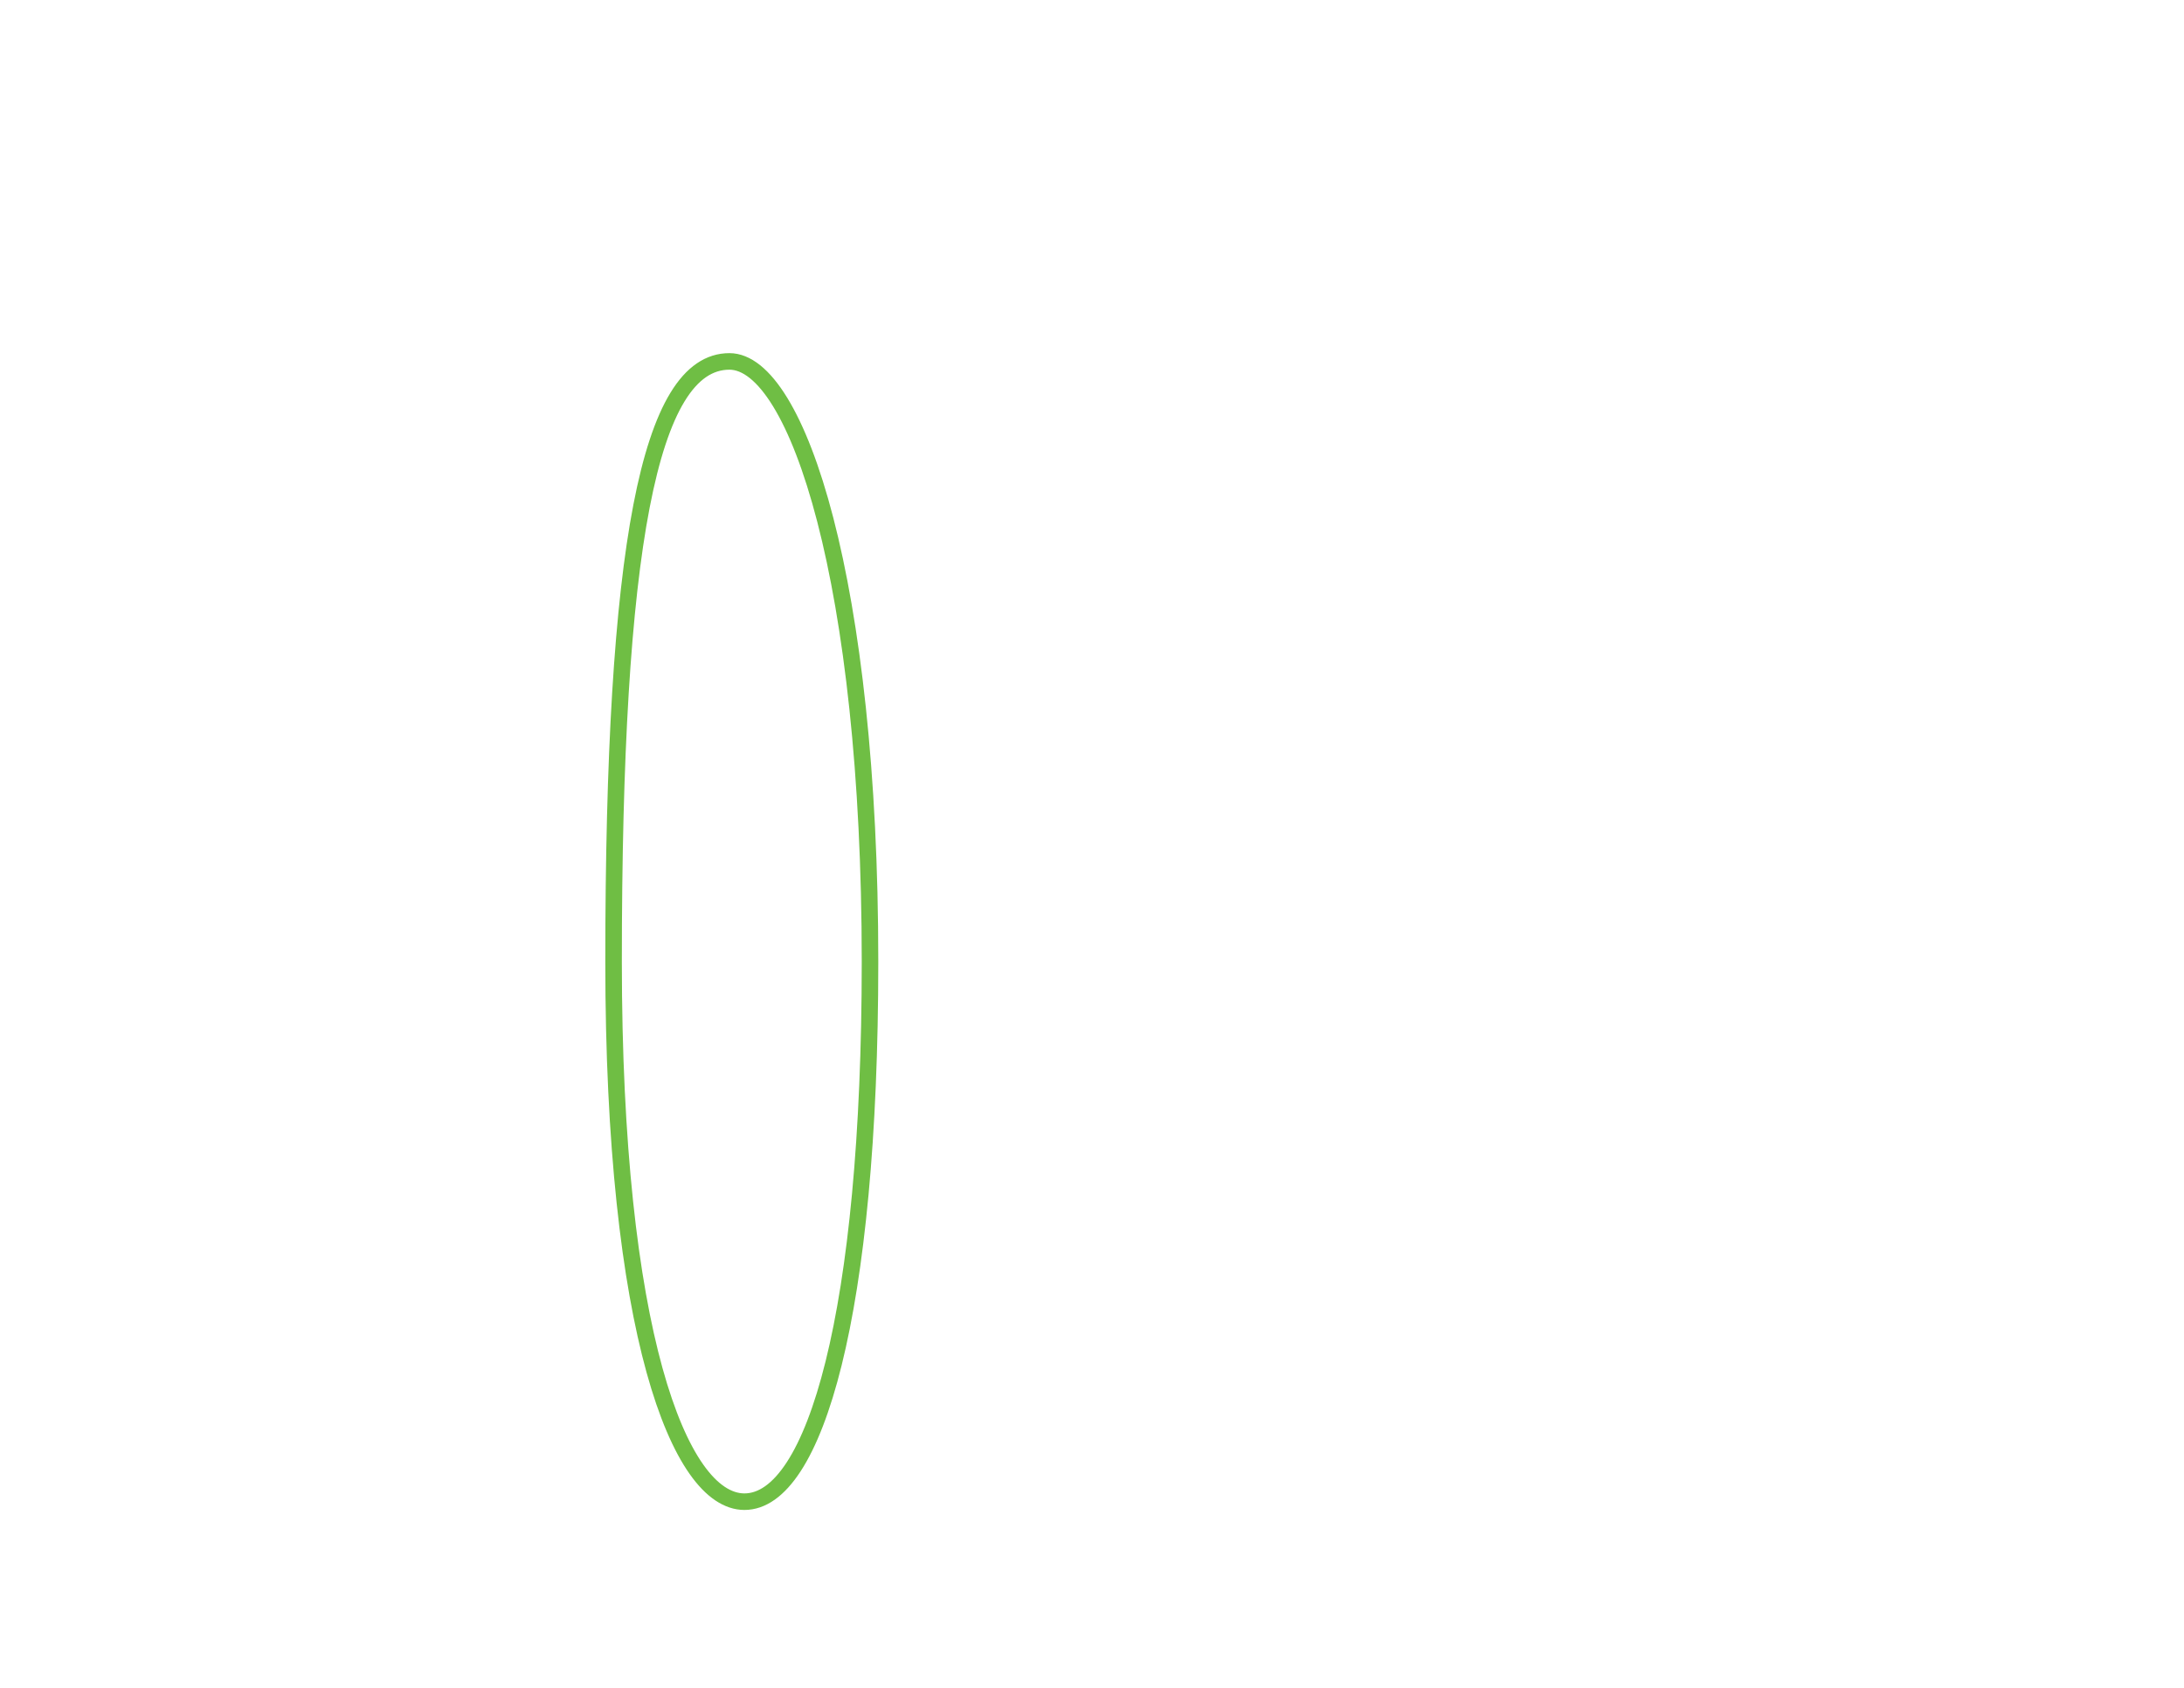
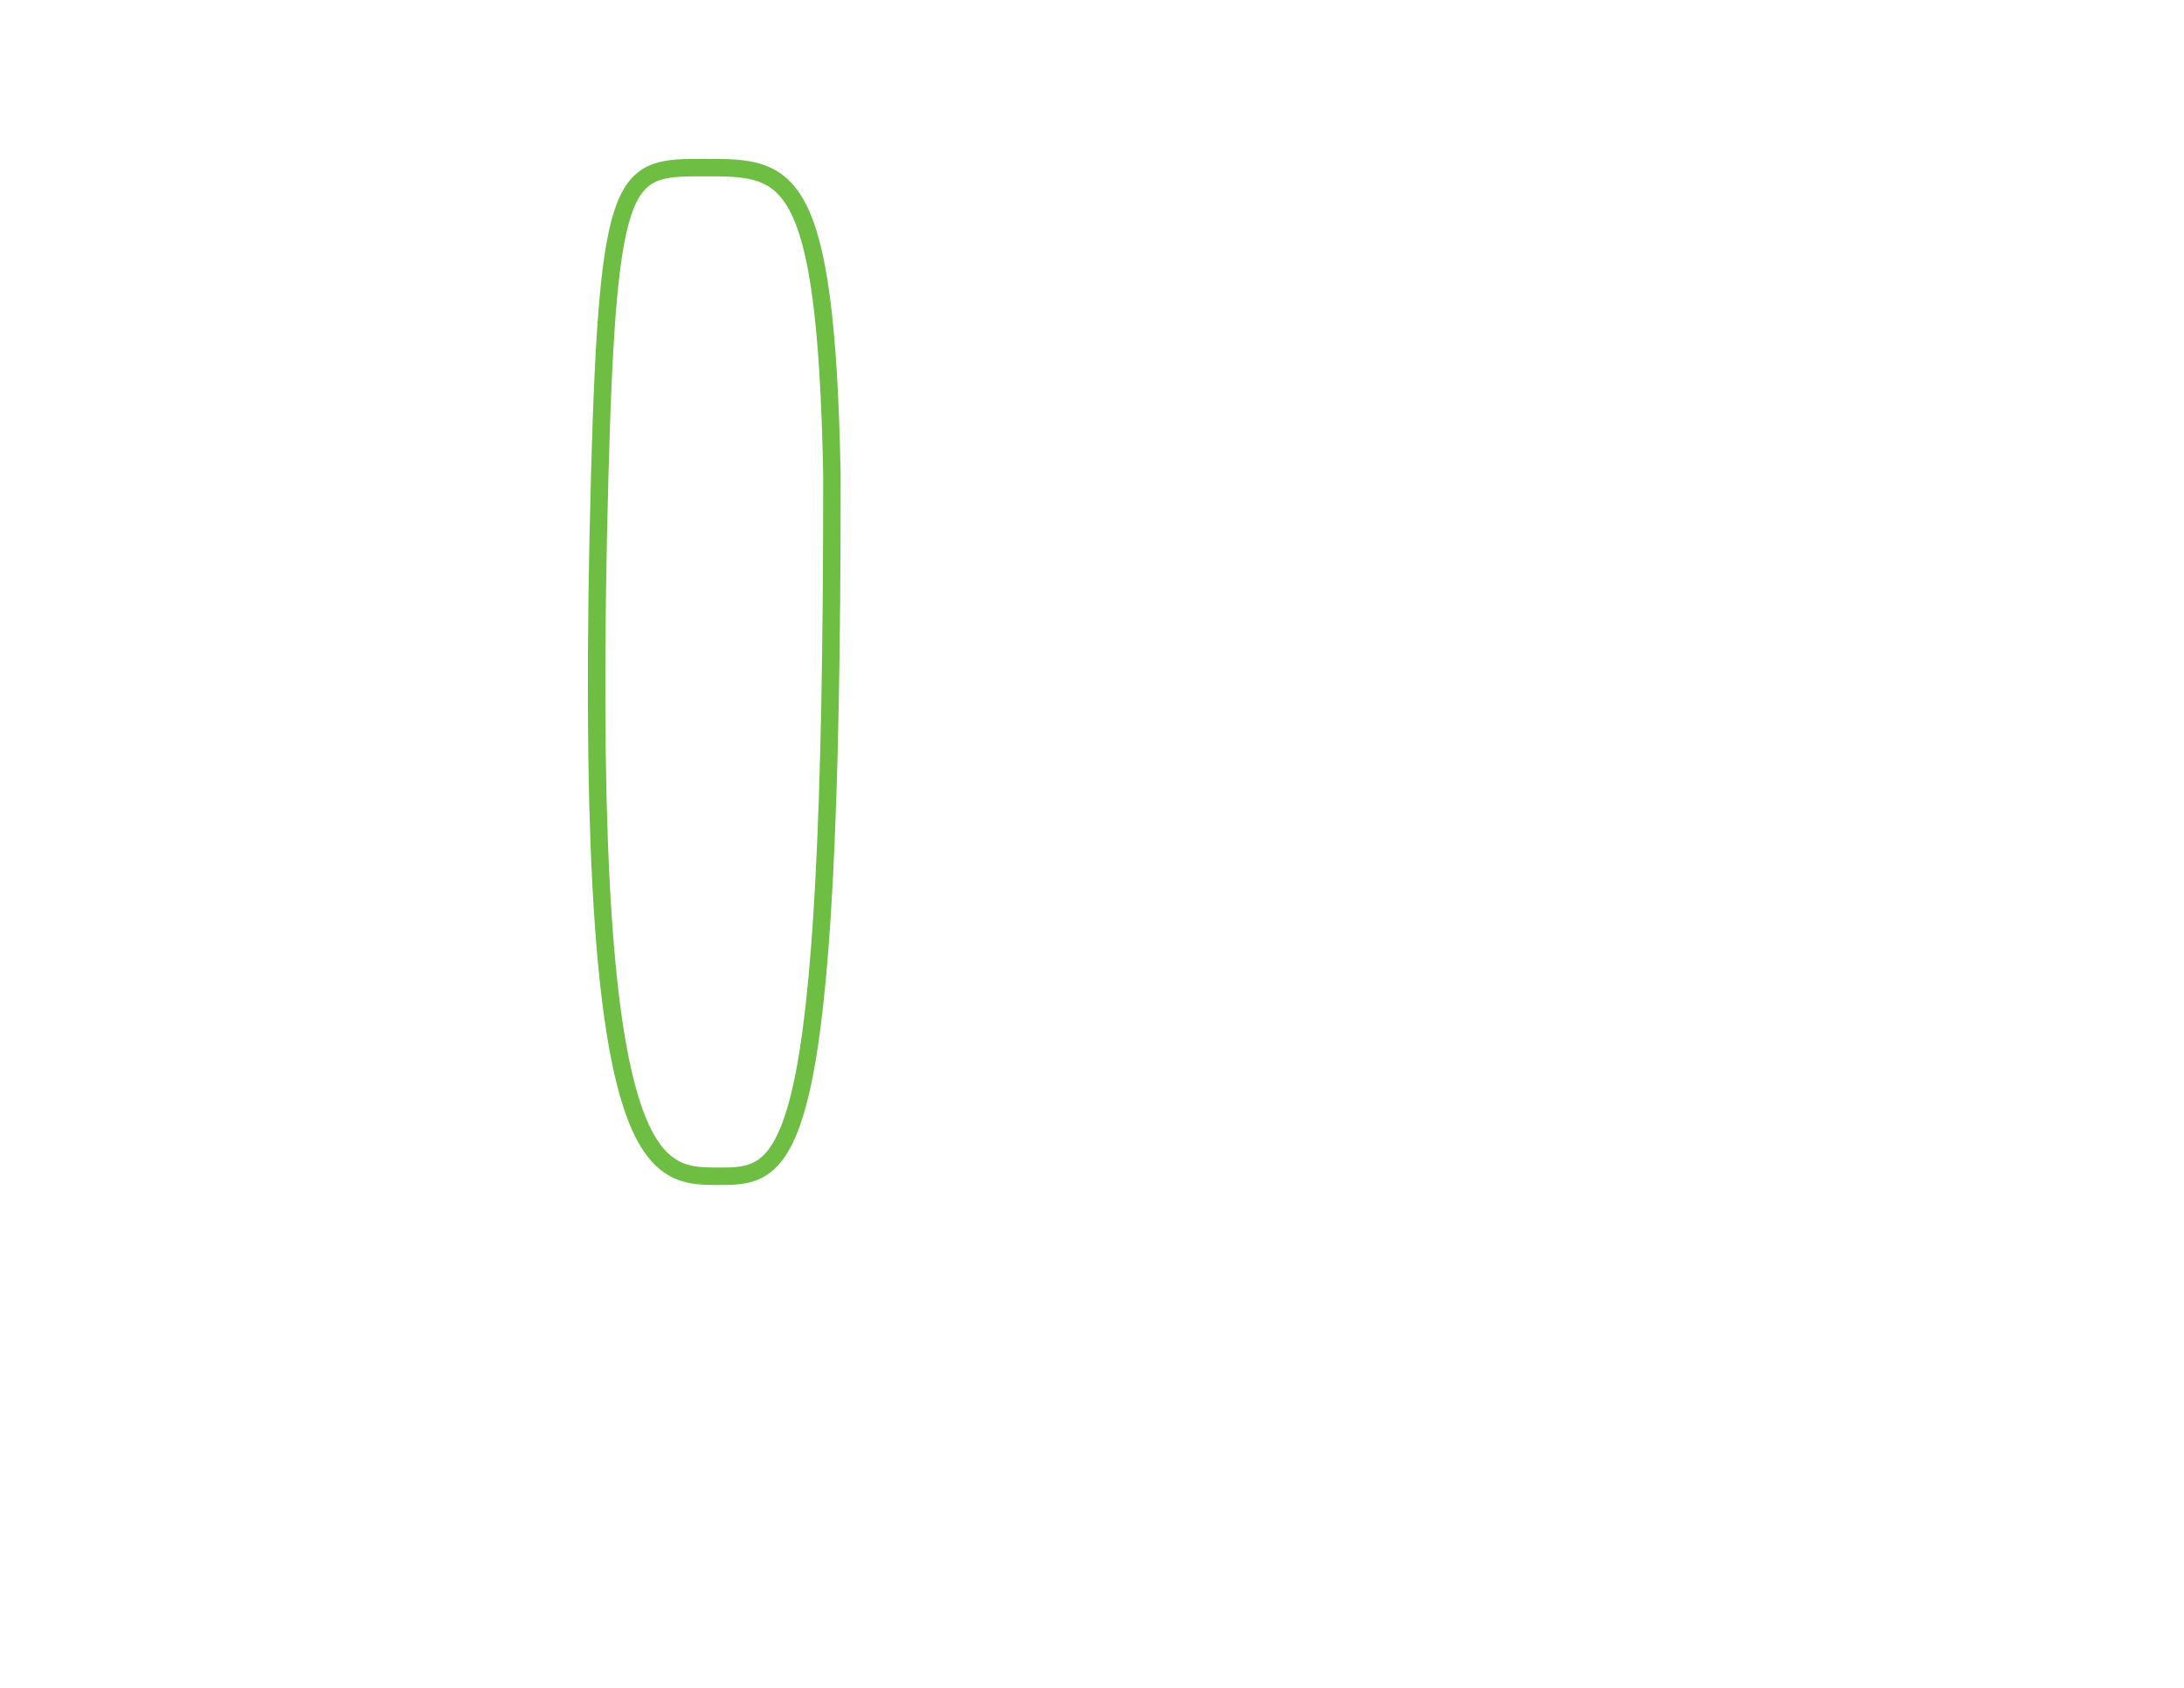
<svg xmlns="http://www.w3.org/2000/svg" version="1.1" id="Layer_1" x="0px" y="0px" width="792px" height="612px" viewBox="0 0 792 612" enable-background="new 0 0 792 612" xml:space="preserve">
-   <path fill="none" stroke="#6FBE44" stroke-width="6" stroke-miterlimit="10" d="M222.505,348.701  c0-150.16,12.995-217.655,42.013-217.655c24.696,0,50.982,80.471,50.982,217.655c0,127.188-20,195.874-45.58,195.799  C246.283,544.43,222.505,482.712,222.505,348.701z" />
+   <path fill="none" stroke="#6FBE44" stroke-width="6.337" stroke-miterlimit="10" d="M217.5,171.768c3.049-110.972,8.972-111,38-111  c30,0,44-0.014,46.185,111.108c0.128,254.646-15.906,254.707-41.496,254.624C236.544,426.422,210.5,426.549,217.5,171.768z" />
</svg>
